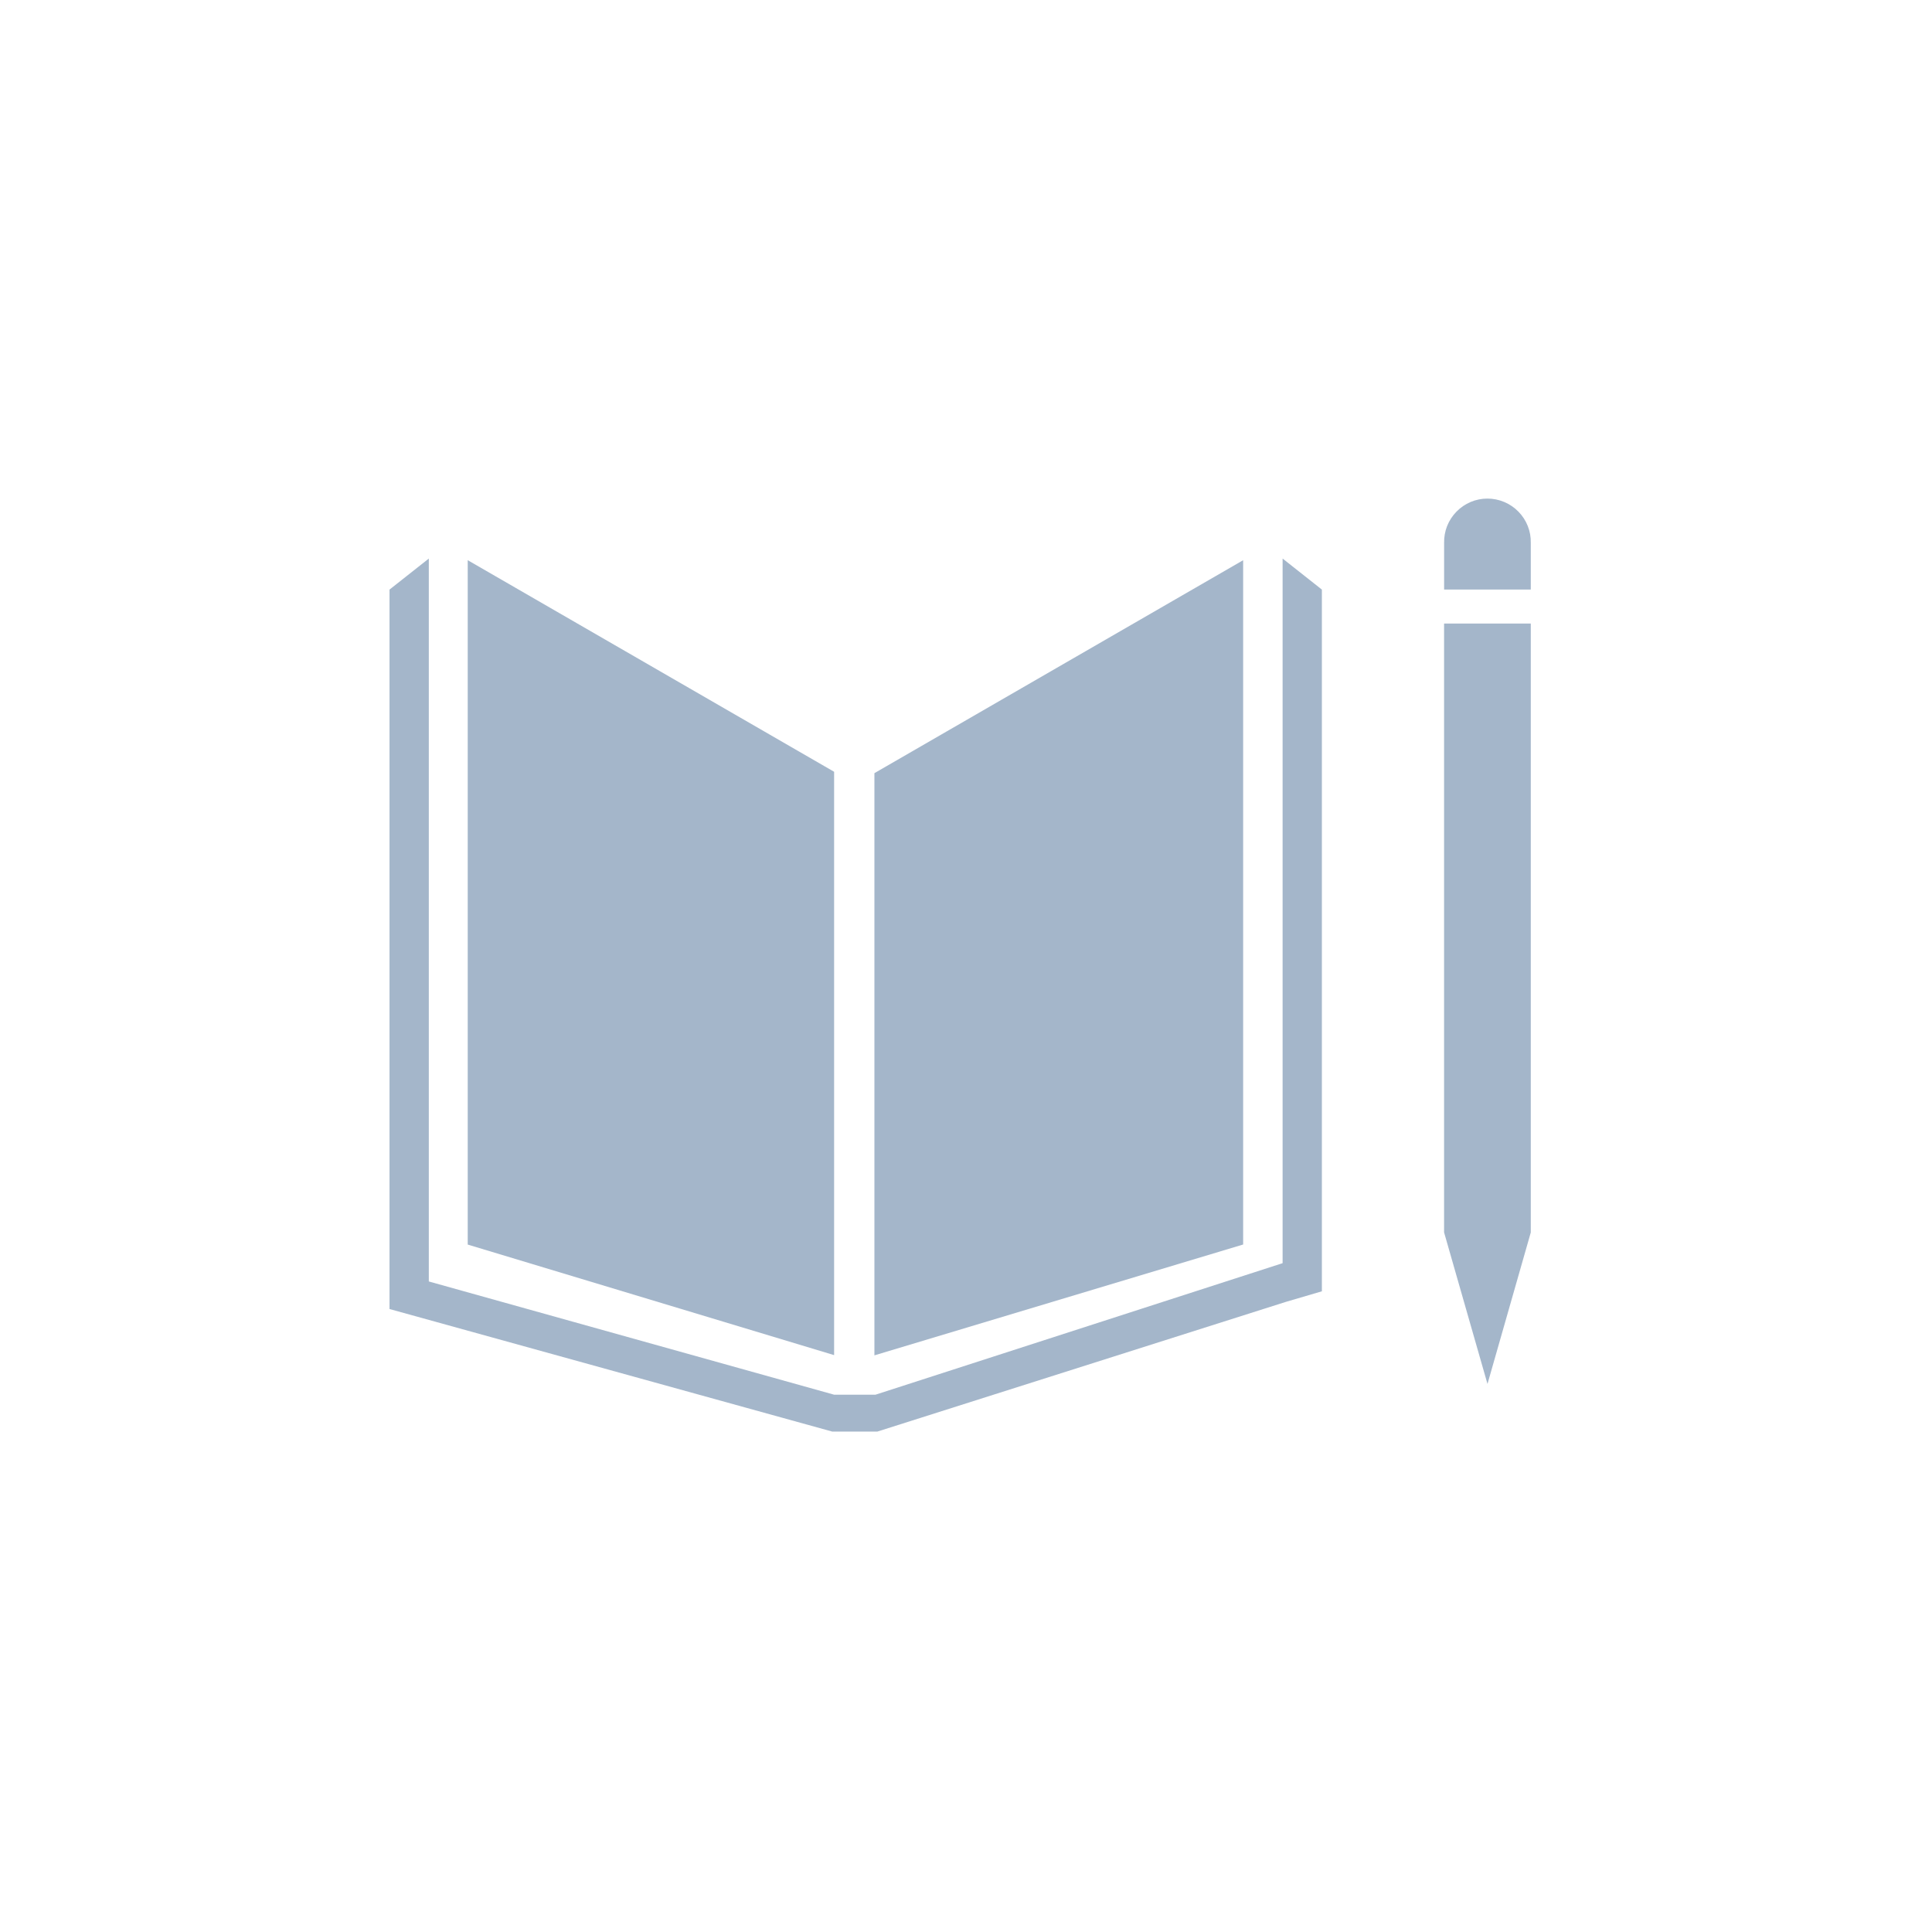
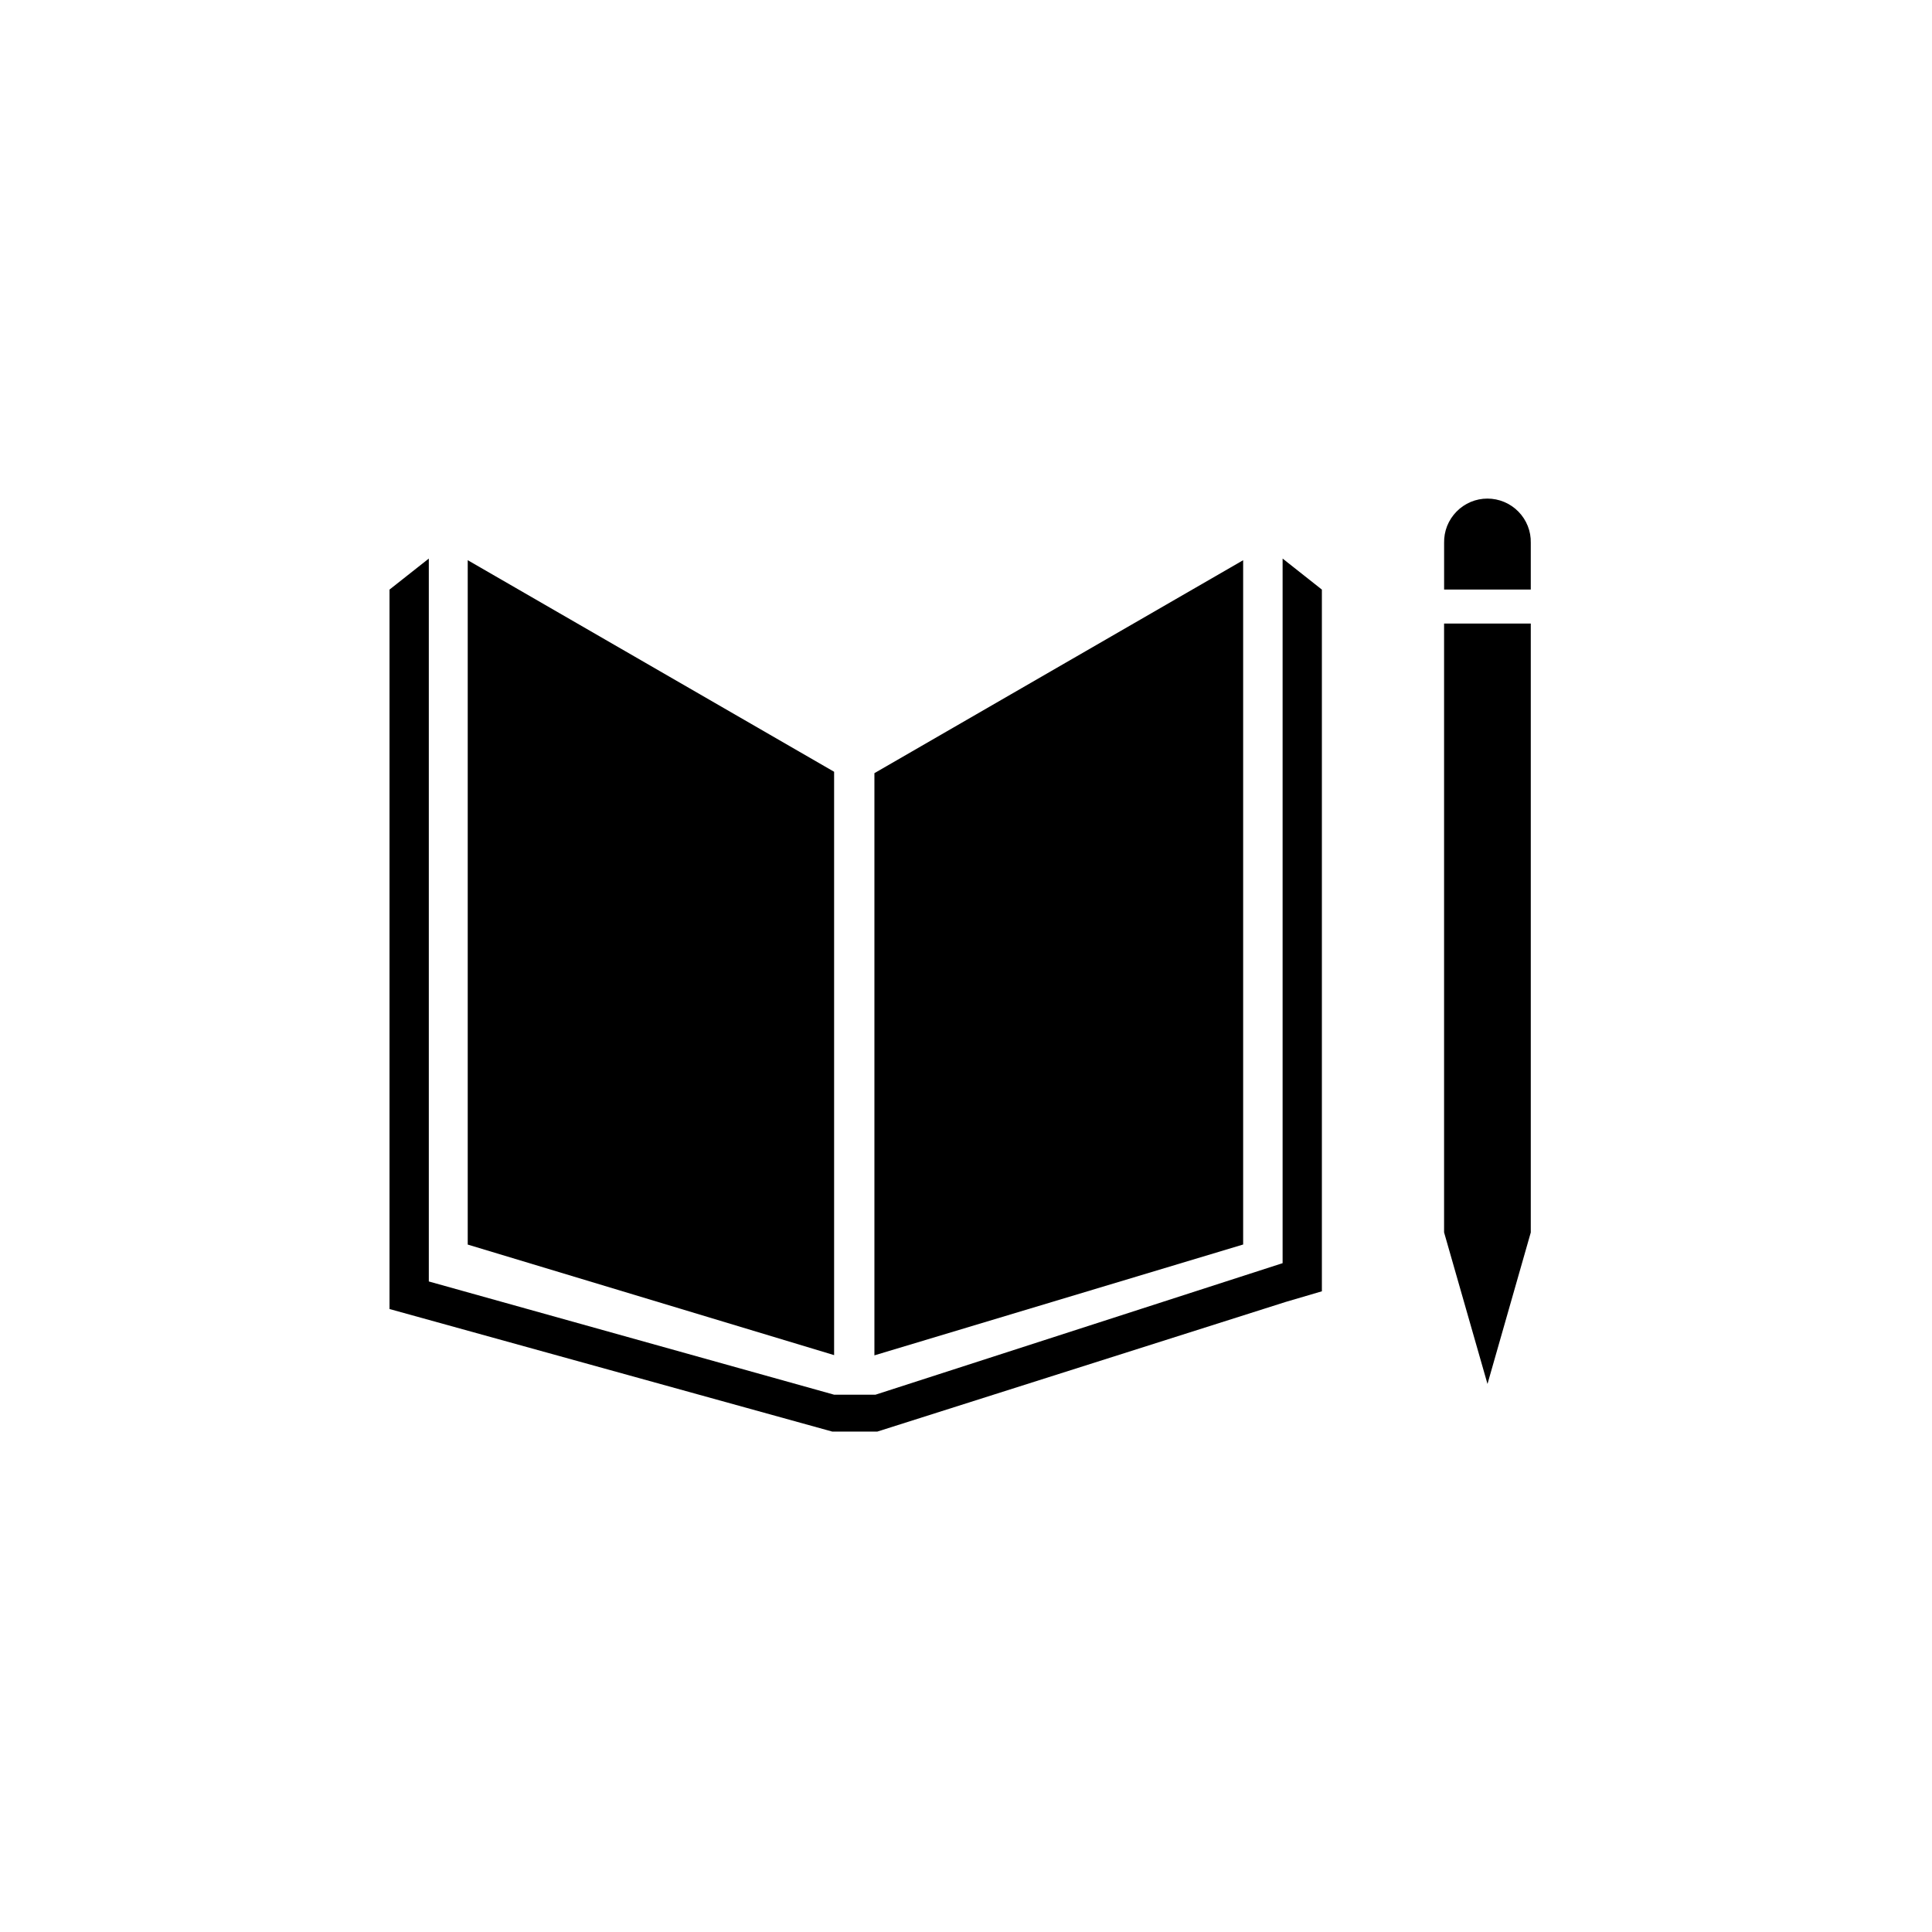
- <svg xmlns="http://www.w3.org/2000/svg" xml:space="preserve" style="fill-rule:evenodd;clip-rule:evenodd;stroke-linejoin:round;stroke-miterlimit:2" viewBox="0 0 64 64">
-   <path d="m27.631 25.566-12.137-7.009v22.671l12.137 3.662V25.566ZM28.966 25.612v19.286l12.215-3.672V18.558l-12.215 7.054ZM50.709 17.983a1.409 1.409 0 0 0-.1-.559 1.438 1.438 0 0 0-1.892-.796 1.453 1.453 0 0 0-.779.796c-.07.178-.104.368-.1.559v1.547h2.871v-1.547ZM48.195 40.827h-.357l1.437 5.018 1.434-5.018h-.357.357V20.656h-2.872v20.171h.358Z" style="fill:#a4b6ca;fill-rule:nonzero" />
-   <path d="m43.789 19.531-1.301-1.028v23.341l-13.486 4.357h-1.371L14.205 42.45V18.503l-1.302 1.028v23.832l14.666 4.06h1.494l13.531-4.296 1.195-.351V19.531Z" style="fill:#a4b6ca;fill-rule:nonzero" />
+ <svg xmlns="http://www.w3.org/2000/svg" xml:space="preserve" style="         fill-rule: evenodd;         clip-rule: evenodd;         stroke-linejoin: round;         stroke-miterlimit: 2;     " viewBox="0 0 64 64">
+   <path d="m27.631 25.566-12.137-7.009v22.671l12.137 3.662V25.566ZM28.966 25.612v19.286l12.215-3.672V18.558l-12.215 7.054ZM50.709 17.983a1.409 1.409 0 0 0-.1-.559 1.438 1.438 0 0 0-1.892-.796 1.453 1.453 0 0 0-.779.796c-.07.178-.104.368-.1.559v1.547h2.871v-1.547ZM48.195 40.827h-.357l1.437 5.018 1.434-5.018h-.357.357V20.656h-2.872v20.171h.358Z" style="fill-rule: nonzero" />
+   <path d="m43.789 19.531-1.301-1.028v23.341l-13.486 4.357h-1.371L14.205 42.45V18.503l-1.302 1.028v23.832l14.666 4.06h1.494l13.531-4.296 1.195-.351V19.531Z" style="fill-rule: nonzero" />
</svg>
